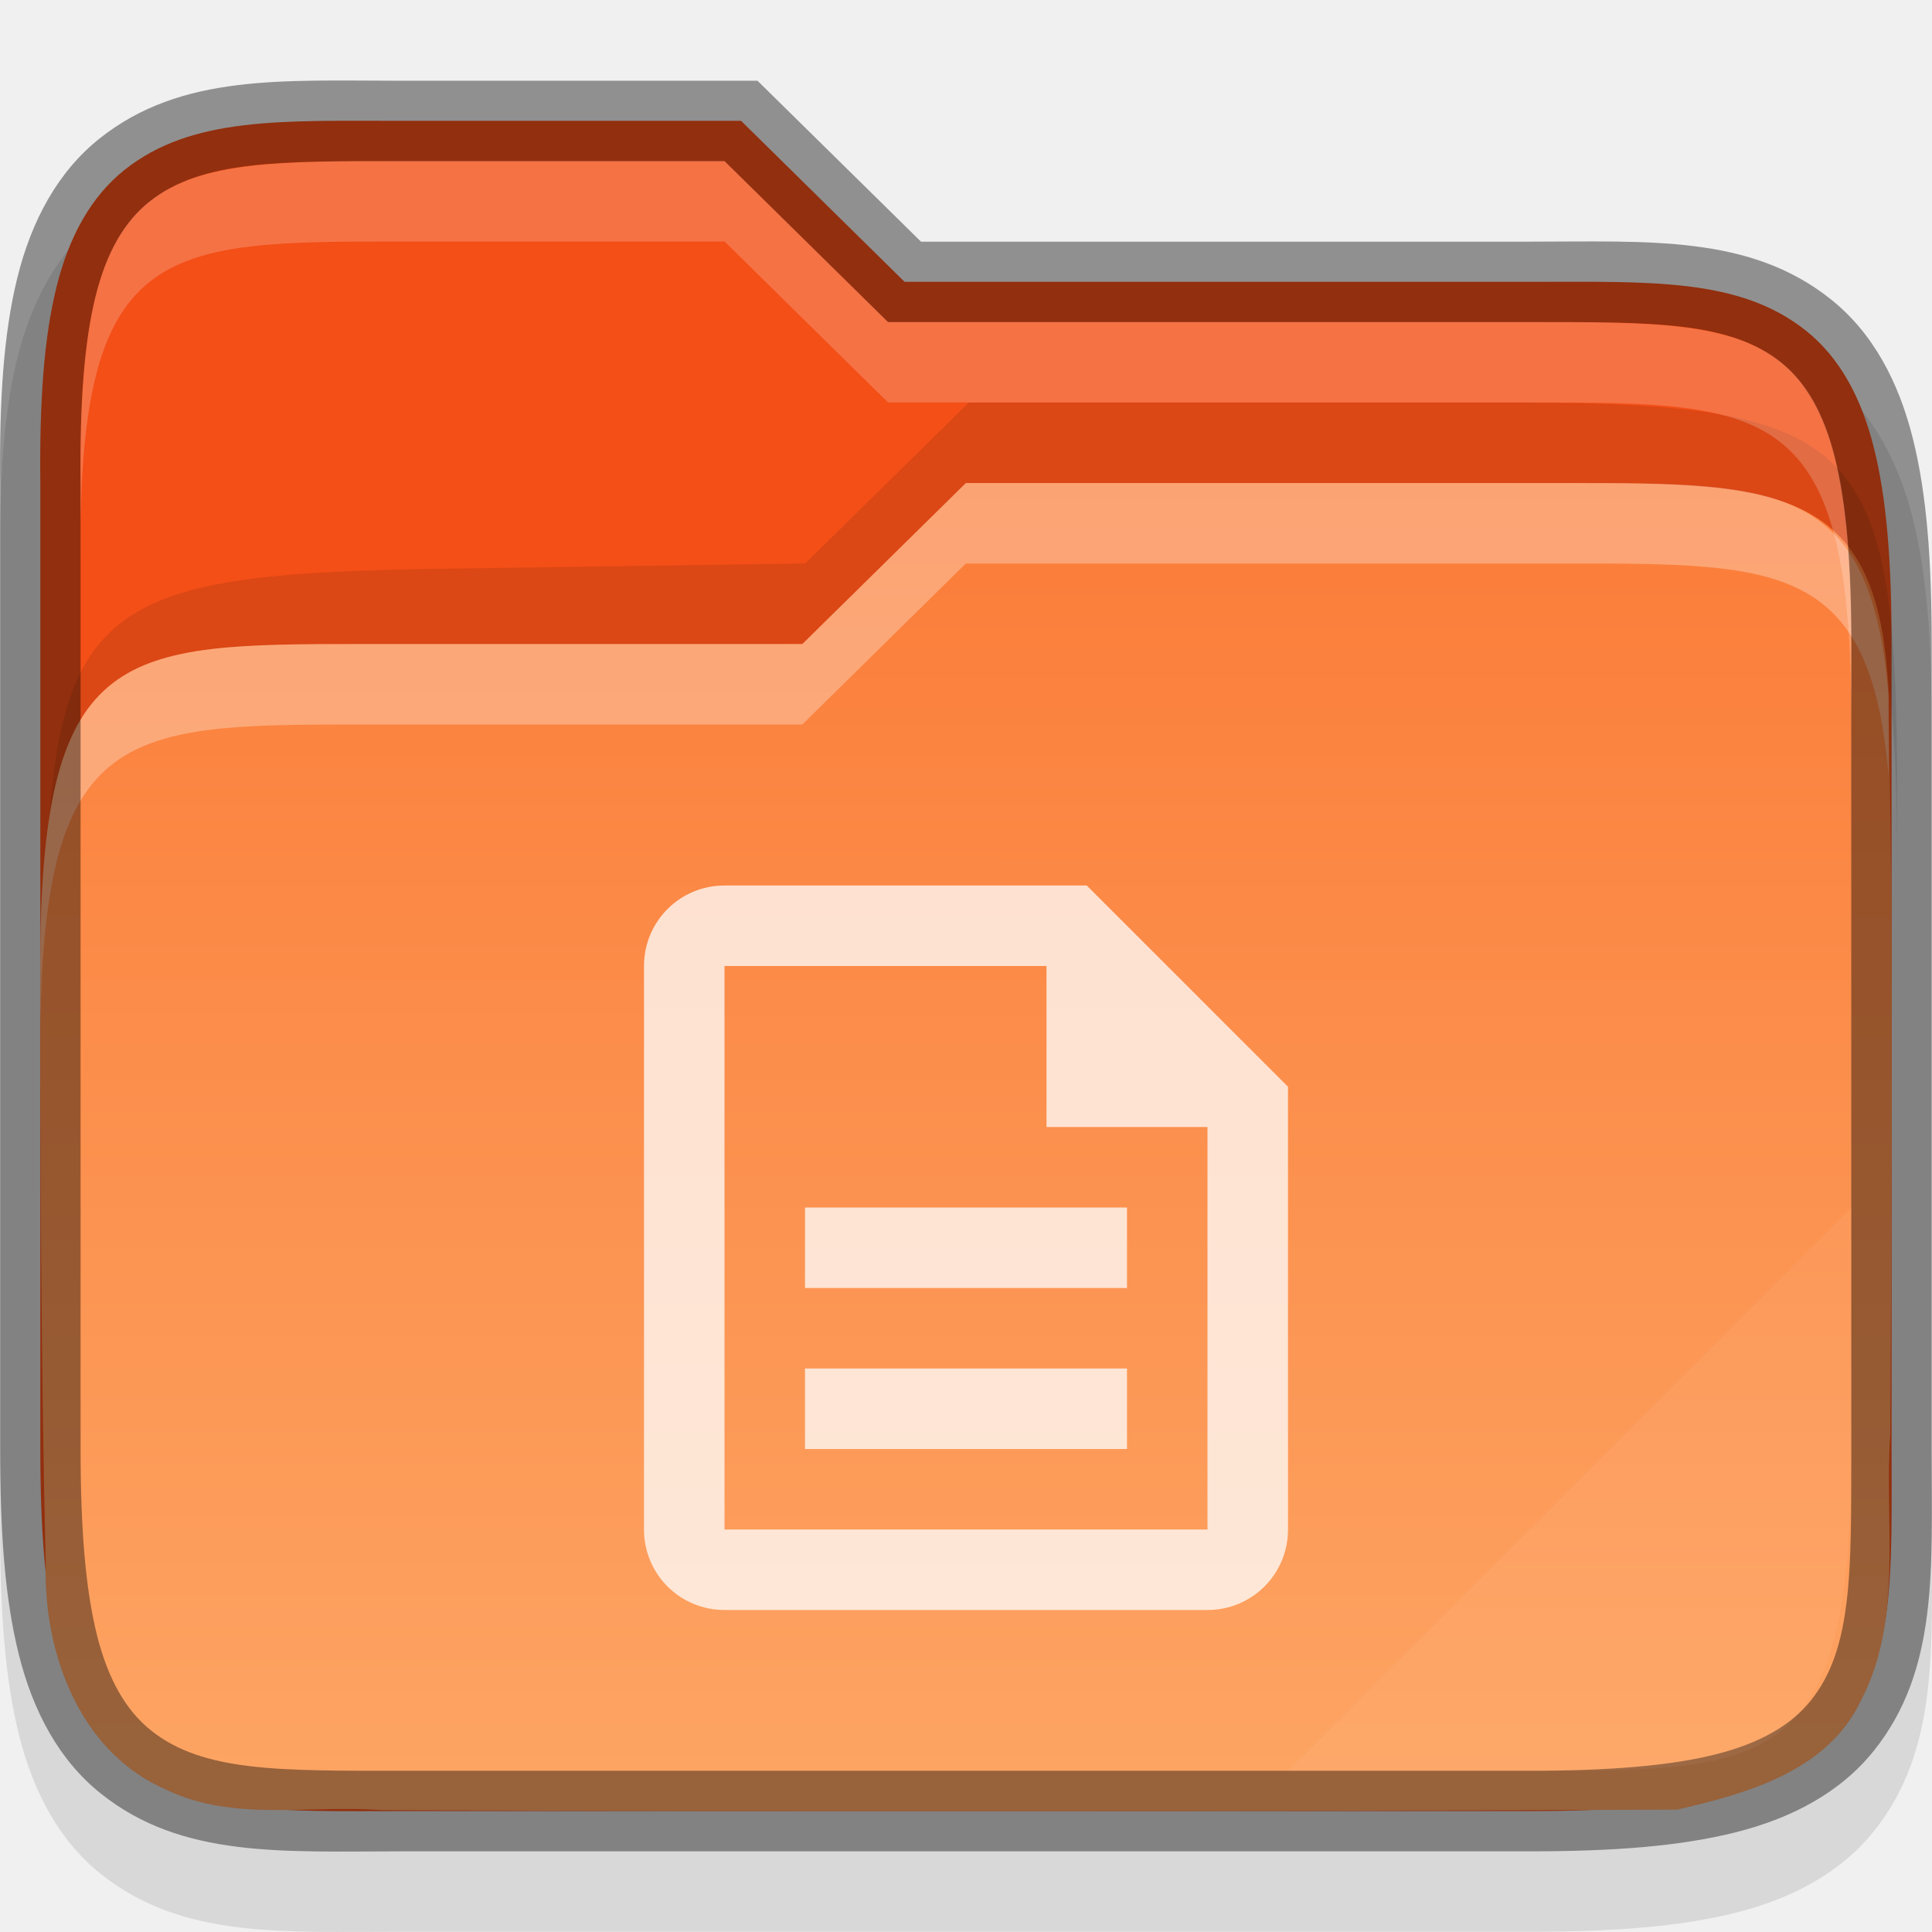
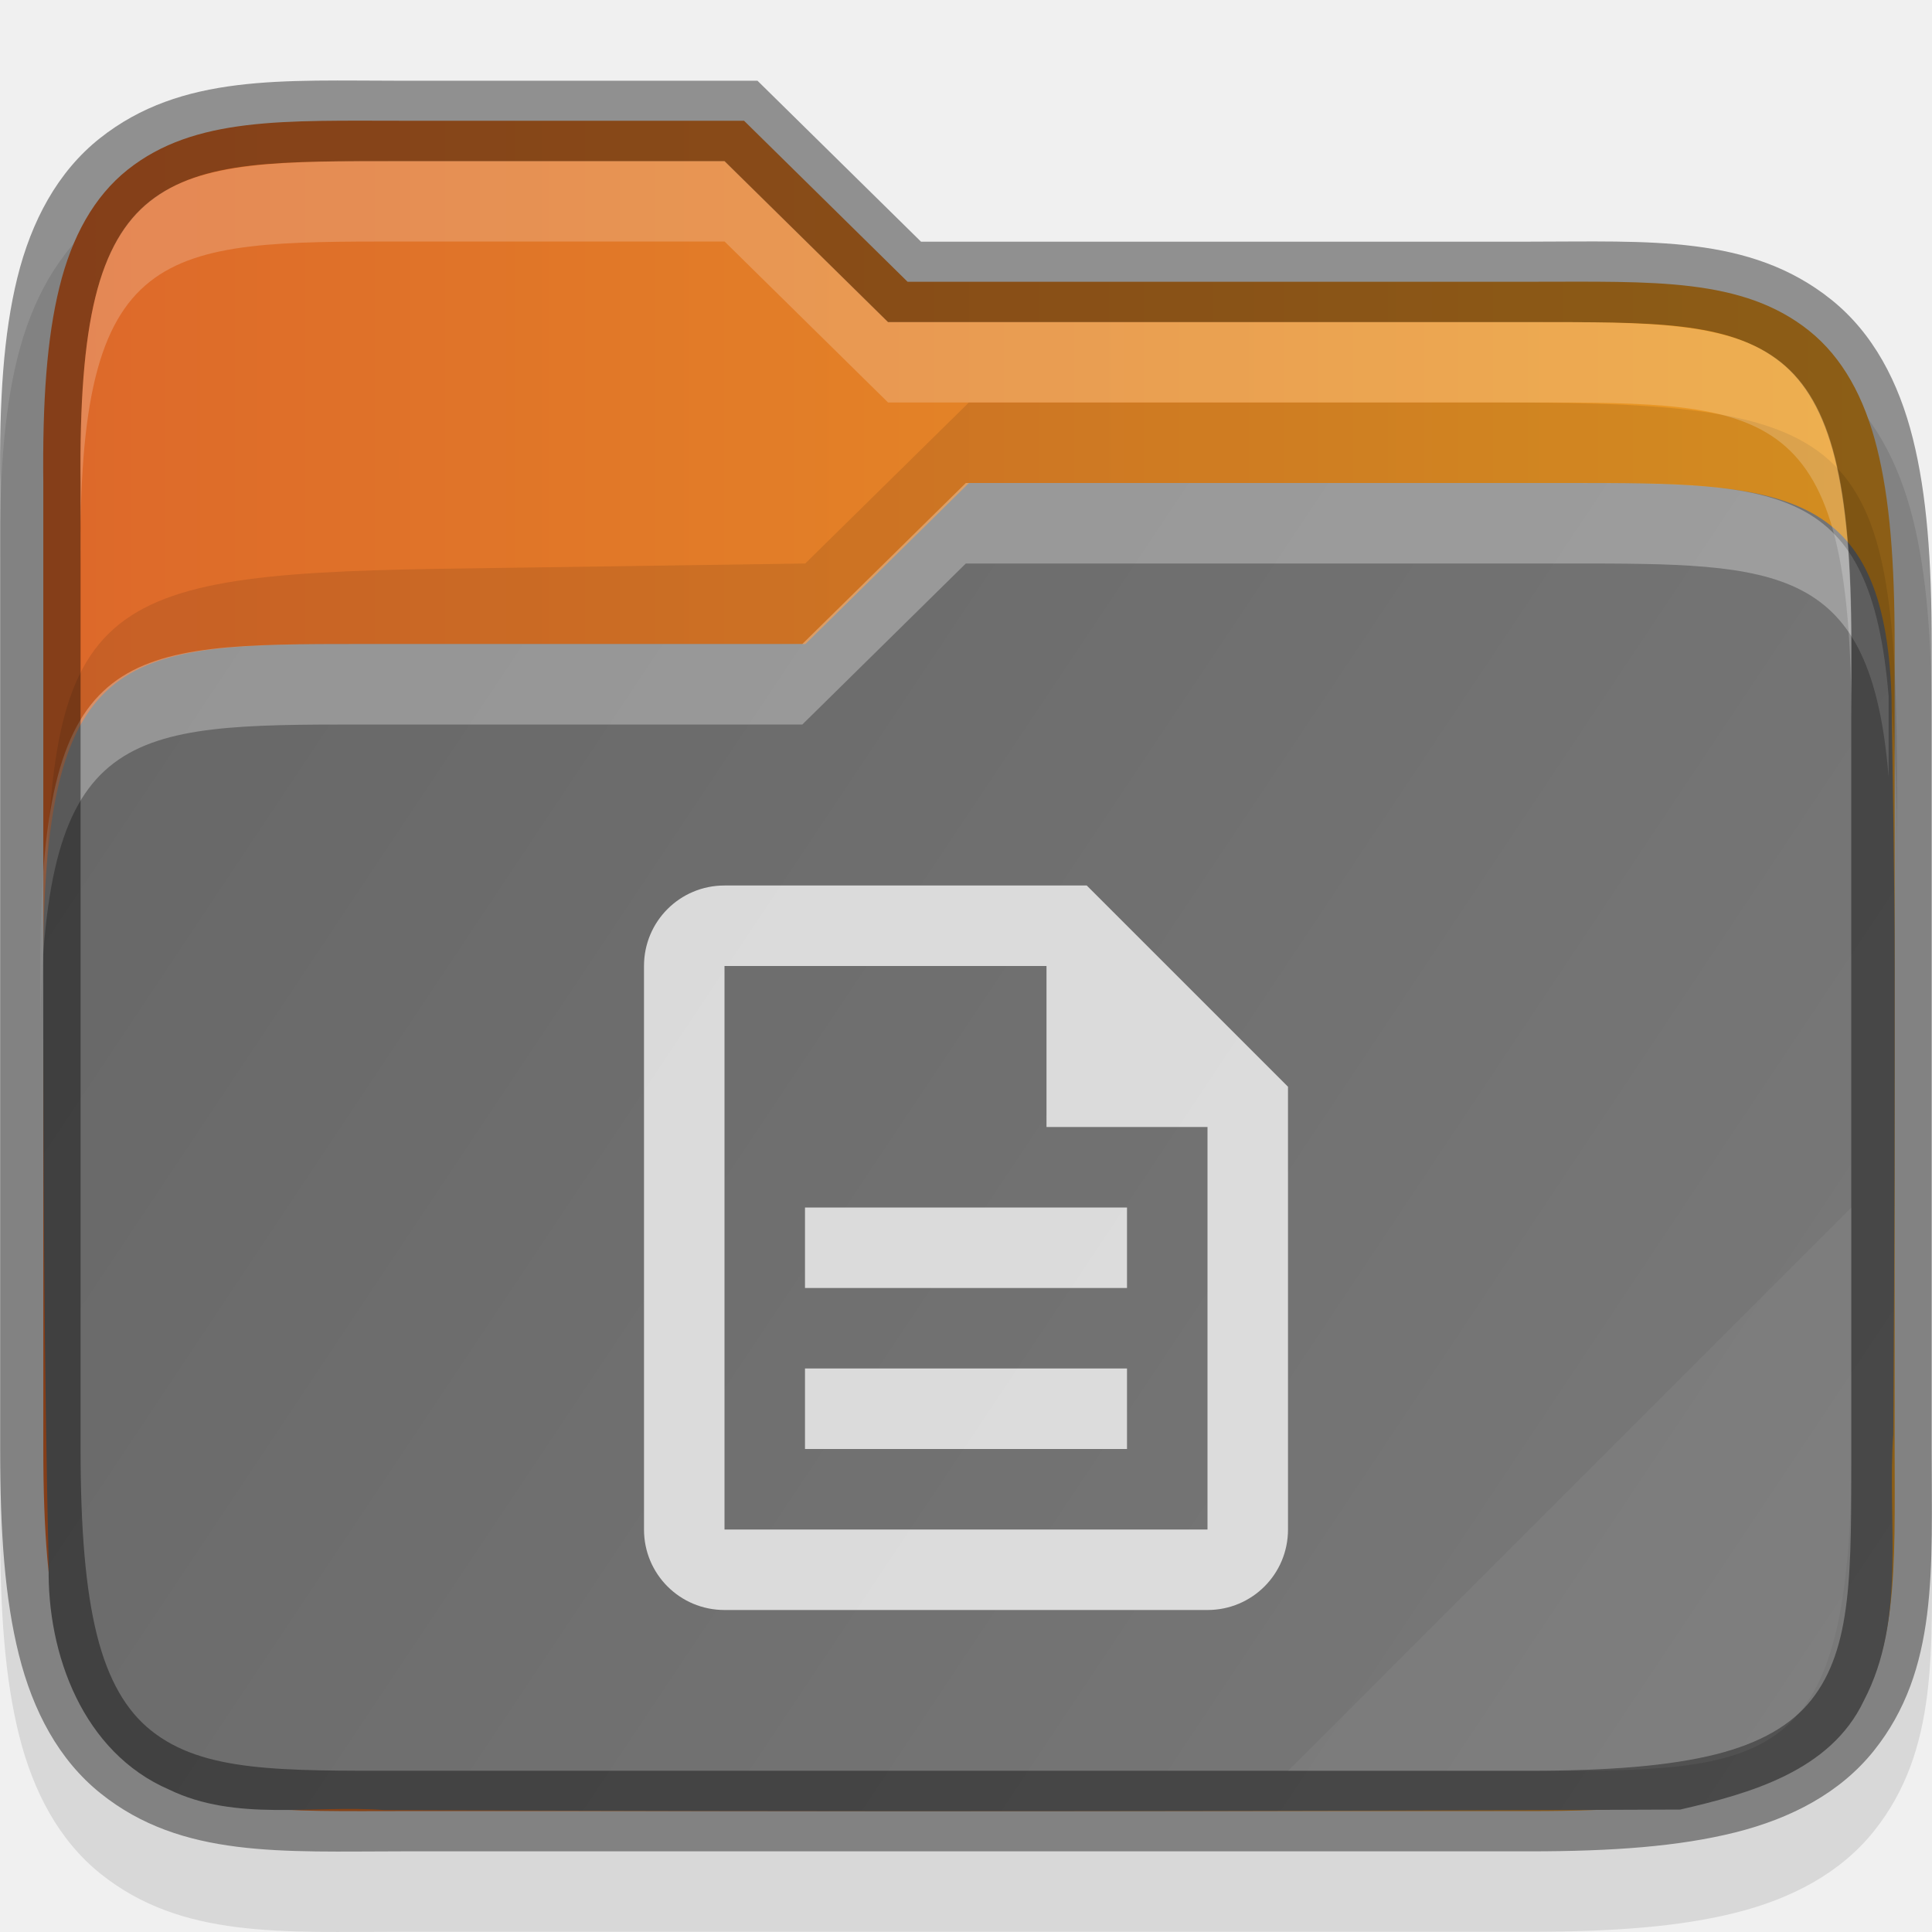
<svg xmlns="http://www.w3.org/2000/svg" xmlns:xlink="http://www.w3.org/1999/xlink" width="24" height="24" viewBox="0 0 24 24" version="1.1" id="svg1108">
  <defs id="defs1105">
-     <linearGradient id="linearGradient1163">
-       <stop style="stop-color:#fb7c38;stop-opacity:1;" offset="0" id="stop1159" />
-       <stop style="stop-color:#fda463;stop-opacity:1" offset="1" id="stop1161" />
+     <linearGradient xlink:href="#linearGradient1579" id="linearGradient1165" x1="-0.001" y1="6.001" x2="23.998" y2="22" gradientUnits="userSpaceOnUse" gradientTransform="translate(0.0369893,-6.52e-4)" />
+     <linearGradient id="linearGradient1579">
+       <stop style="stop-color:#666666;stop-opacity:1;" offset="0" id="stop1575" />
+       <stop style="stop-color:#7a7a7a;stop-opacity:1" offset="1" id="stop1577" />
    </linearGradient>
-     <linearGradient xlink:href="#linearGradient1163" id="linearGradient1165" x1="11.999" y1="6.001" x2="11.998" y2="22" gradientUnits="userSpaceOnUse" />
+     <linearGradient xlink:href="#linearGradient957" id="linearGradient865" x1="0.5" y1="12" x2="23.5" y2="12" gradientUnits="userSpaceOnUse" gradientTransform="translate(0.0369893,-6.52e-4)" />
+     <linearGradient id="linearGradient957">
+       <stop style="stop-color:#dd682a;stop-opacity:1" offset="0" id="stop953" />
+       <stop style="stop-color:#ea9d24;stop-opacity:1" offset="1" id="stop955" />
+     </linearGradient>
  </defs>
  <path d="m 5.001,2.003 c -1.488,0 -2.746,-0.09 -3.761,0.715 -0.524,0.416 -0.851,1.028 -1.025,1.734 -0.172,0.699 -0.224,1.52 -0.213,2.562 V 18.998 c 0,1.041 0.061,1.859 0.234,2.554 0.175,0.702 0.495,1.31 1.015,1.726 1.008,0.807 2.261,0.719 3.749,0.719 h 13.998 c 1.041,0 1.859,-0.061 2.554,-0.234 0.702,-0.175 1.31,-0.495 1.726,-1.015 0.807,-1.008 0.719,-2.261 0.719,-3.749 V 9.001 c 0,-1.041 -0.061,-1.859 -0.234,-2.554 C 23.587,5.745 23.268,5.137 22.747,4.721 21.739,3.914 20.486,4.002 18.998,4.002 H 11.441 L 9.41,2.003 Z" style="color:#000000;font-variant-ligatures:normal;font-variant-position:normal;font-variant-caps:normal;font-variant-numeric:normal;font-variant-alternates:normal;font-feature-settings:normal;text-indent:0;text-decoration-line:none;text-decoration-style:solid;text-decoration-color:#000000;text-transform:none;text-orientation:mixed;dominant-baseline:auto;white-space:normal;shape-padding:0;opacity:0.1;isolation:auto;mix-blend-mode:normal;solid-color:#000000;fill:#000000;fill-opacity:1;stroke-width:1;color-rendering:auto;image-rendering:auto;shape-rendering:auto" id="path1537" />
-   <path d="m 5.001,1.501 c -1.5,0 -2.617,-0.054 -3.451,0.607 C 1.133,2.439 0.856,2.938 0.701,3.569 0.545,4.201 0.49,4.985 0.501,6.006 V 17.999 c 0,1.021 0.061,1.803 0.219,2.433 0.157,0.63 0.43,1.126 0.844,1.457 0.828,0.662 1.937,0.609 3.437,0.609 H 18.999 c 1.021,0 1.803,-0.061 2.433,-0.219 0.63,-0.158 1.126,-0.43 1.457,-0.844 0.663,-0.828 0.609,-1.937 0.609,-3.437 V 8 c 0,-1.021 -0.061,-1.803 -0.219,-2.433 C 23.123,4.937 22.851,4.441 22.437,4.11 21.609,3.448 20.499,3.501 18.999,3.501 H 11.237 L 9.206,1.501 Z" style="color:#000000;font-variant-ligatures:normal;font-variant-position:normal;font-variant-caps:normal;font-variant-numeric:normal;font-variant-alternates:normal;font-feature-settings:normal;text-indent:0;text-decoration-line:none;text-decoration-style:solid;text-decoration-color:#000000;text-transform:none;text-orientation:mixed;dominant-baseline:auto;white-space:normal;shape-padding:0;isolation:auto;mix-blend-mode:normal;solid-color:#000000;fill:#f34f17;fill-opacity:1;stroke-width:1;color-rendering:auto;image-rendering:auto;shape-rendering:auto" id="path896" />
+   <path d="m 5.038,1.5 c -1.5,0 -2.617,-0.054 -3.451,0.607 C 1.17,2.439 0.893,2.937 0.738,3.569 0.582,4.2 0.527,4.984 0.538,6.006 V 17.999 c 0,1.021 0.061,1.803 0.219,2.433 0.157,0.63 0.43,1.126 0.844,1.457 0.828,0.662 1.937,0.609 3.437,0.609 h 13.999 c 1.021,0 1.803,-0.061 2.433,-0.219 0.63,-0.158 1.126,-0.43 1.457,-0.844 0.663,-0.828 0.609,-1.937 0.609,-3.437 V 8 c 0,-1.021 -0.061,-1.803 -0.219,-2.433 C 23.16,4.936 22.888,4.441 22.474,4.109 21.646,3.447 20.536,3.5 19.036,3.5 H 11.274 L 9.243,1.5 Z" style="color:#000000;font-variant-ligatures:normal;font-variant-position:normal;font-variant-caps:normal;font-variant-numeric:normal;font-variant-alternates:normal;font-feature-settings:normal;text-indent:0;text-decoration-line:none;text-decoration-style:solid;text-decoration-color:#000000;text-transform:none;text-orientation:mixed;dominant-baseline:auto;white-space:normal;shape-padding:0;isolation:auto;mix-blend-mode:normal;solid-color:#000000;fill:url(#linearGradient865);fill-opacity:1;stroke-width:1;color-rendering:auto;image-rendering:auto;shape-rendering:auto" id="path896" />
  <path d="m 12.036,5 -2.033,2 -4.56,0.066 c -4.42,0.073 -4.875,0.455 -4.875,4.867 v 1 c 0,-4.412 0.455,-4.794 4.875,-4.867 L 10.002,8 12.036,6 H 18.692 c 4.421,0 4.875,0.453 4.875,4.865 v -1 C 23.567,5.453 23.113,5 18.692,5 Z" style="color:#000000;opacity:0.1;fill:#000000;fill-opacity:1" id="path1925" />
-   <path d="M 11.999,6.001 9.967,8.001 H 4.497 c -2.965,0 -3.973,0.015 -3.997,3.873 -3.001e-4,2.53 0.01,5.06 0.068,7.589 -0.022,1.09 0.429,2.309 1.496,2.769 0.831,0.403 1.784,0.187 2.672,0.254 5.366,0.023 10.735,0.016 16.099,-0.006 0.864,-0.199 1.865,-0.477 2.28,-1.35 0.536,-1.022 0.288,-2.217 0.367,-3.32 0.017,-2.785 0.017,-3.875 0.017,-5.784 -8e-4,-1.126 -0.023,-2.252 -0.039,-3.377 -0.091,-2.601 -1.348,-2.648 -3.962,-2.648 z" style="color:#000000;fill:url(#linearGradient1165);fill-opacity:1;stroke-width:1" id="path860" />
+   <path d="M 12.036,6 10.004,8 H 4.534 c -2.965,0 -3.973,0.015 -3.997,3.873 -3.001e-4,2.53 0.01,5.06 0.068,7.589 -0.022,1.09 0.429,2.309 1.496,2.769 0.831,0.403 1.784,0.187 2.672,0.254 5.366,0.023 10.735,0.016 16.099,-0.006 0.864,-0.199 1.865,-0.477 2.28,-1.35 0.536,-1.022 0.288,-2.217 0.367,-3.32 0.017,-2.785 0.017,-3.875 0.017,-5.784 -8e-4,-1.126 -0.023,-2.252 -0.039,-3.377 C 23.407,6.047 22.15,6 19.536,6 Z" style="color:#000000;fill:url(#linearGradient1165);fill-opacity:1;stroke-width:1" id="path860" />
  <path id="path2428" style="color:#000000;opacity:0.3;fill:#ffffff;stroke-width:1" d="M 11.998,6 9.967,8 H 4.496 c -2.965,0 -3.972,0.016 -3.996,3.873 -3.482e-5,0.294 0.002,0.587 0.002,0.881 C 0.547,9.022 1.564,9 4.496,9 H 9.967 L 11.998,7 h 7.502 c 2.614,0 3.742,0.005 3.961,2.648 v -1 C 23.242,6.005 22.114,6 19.5,6 Z" />
  <path d="m 5.001,1.003 c -1.488,0 -2.746,-0.09 -3.761,0.715 -0.524,0.416 -0.851,1.028 -1.025,1.734 -0.172,0.699 -0.224,1.52 -0.213,2.562 V 17.999 c 0,1.04 0.058,1.859 0.232,2.554 0.175,0.702 0.497,1.31 1.017,1.726 1.008,0.807 2.261,0.719 3.749,0.719 h 13.997 c 1.041,0 1.859,-0.061 2.554,-0.234 0.702,-0.175 1.31,-0.495 1.726,-1.015 0.807,-1.008 0.719,-2.261 0.719,-3.749 V 8.001 c 0,-1.04 -0.06,-1.859 -0.234,-2.554 C 23.587,4.746 23.268,4.137 22.747,3.721 21.739,2.914 20.486,3.002 18.998,3.002 H 11.441 L 9.41,1.003 Z m 0,1 h 3.999 l 2.031,1.999 h 7.967 c 1.512,0 2.477,-0.018 3.124,0.5 0.307,0.246 0.53,0.629 0.67,1.187 0.141,0.565 0.205,1.311 0.205,2.312 v 9.997 c 0,1.511 0.018,2.476 -0.5,3.124 -0.246,0.307 -0.629,0.532 -1.187,0.672 -0.565,0.141 -1.311,0.203 -2.312,0.203 H 5.001 c -1.512,0 -2.477,0.018 -3.124,-0.5 C 1.569,21.252 1.344,20.869 1.204,20.31 1.063,19.746 1.001,18.999 1.001,17.999 V 6.006 6.002 C 0.991,5.001 1.046,4.254 1.185,3.69 1.322,3.133 1.551,2.748 1.861,2.503 2.514,1.984 3.489,2.003 5.001,2.003 Z" style="color:#000000;opacity:0.4;fill:#000000;stroke-width:1;-inkscape-stroke:none" id="path1310" />
  <path d="m 9.001,2 2.031,2 h 7.968 C 22,4 23,4 23,8 V 9 C 23,5 22,5 19,5 h -7.968 L 9.001,3 H 5.001 C 2.001,3 0.958,3 1.001,7 V 6 C 0.958,2 2.001,2 5.001,2 Z" style="color:#000000;opacity:0.2;fill:#ffffff;stroke-width:1;fill-opacity:1" id="path2827" />
  <path d="m 23,15 -7,7 h 2.999 c 3.001,0 4.001,0 4.001,-4.001 z" style="color:#000000;opacity:0.05;fill:#ffffff;stroke-width:1" id="path2126" />
  <path d="m 9,11 c -0.554,0 -1,0.446 -1,1 v 7 c 0,0.554 0.446,1 1,1 h 6 c 0.554,0 1,-0.446 1,-1 V 13.5 L 13.5,11 Z m 0,1 h 4 v 2 h 2 v 5 H 13 9 v -5 z m 1,3 v 1 H 14 v -1 z m 0,2 v 1 H 14 v -1 z" style="display:inline;opacity:0.75;fill:#ffffff;stroke:none;stroke-width:1;stroke-linejoin:round;stroke-miterlimit:4;stroke-dasharray:none;enable-background:new" id="path2860" />
</svg>
